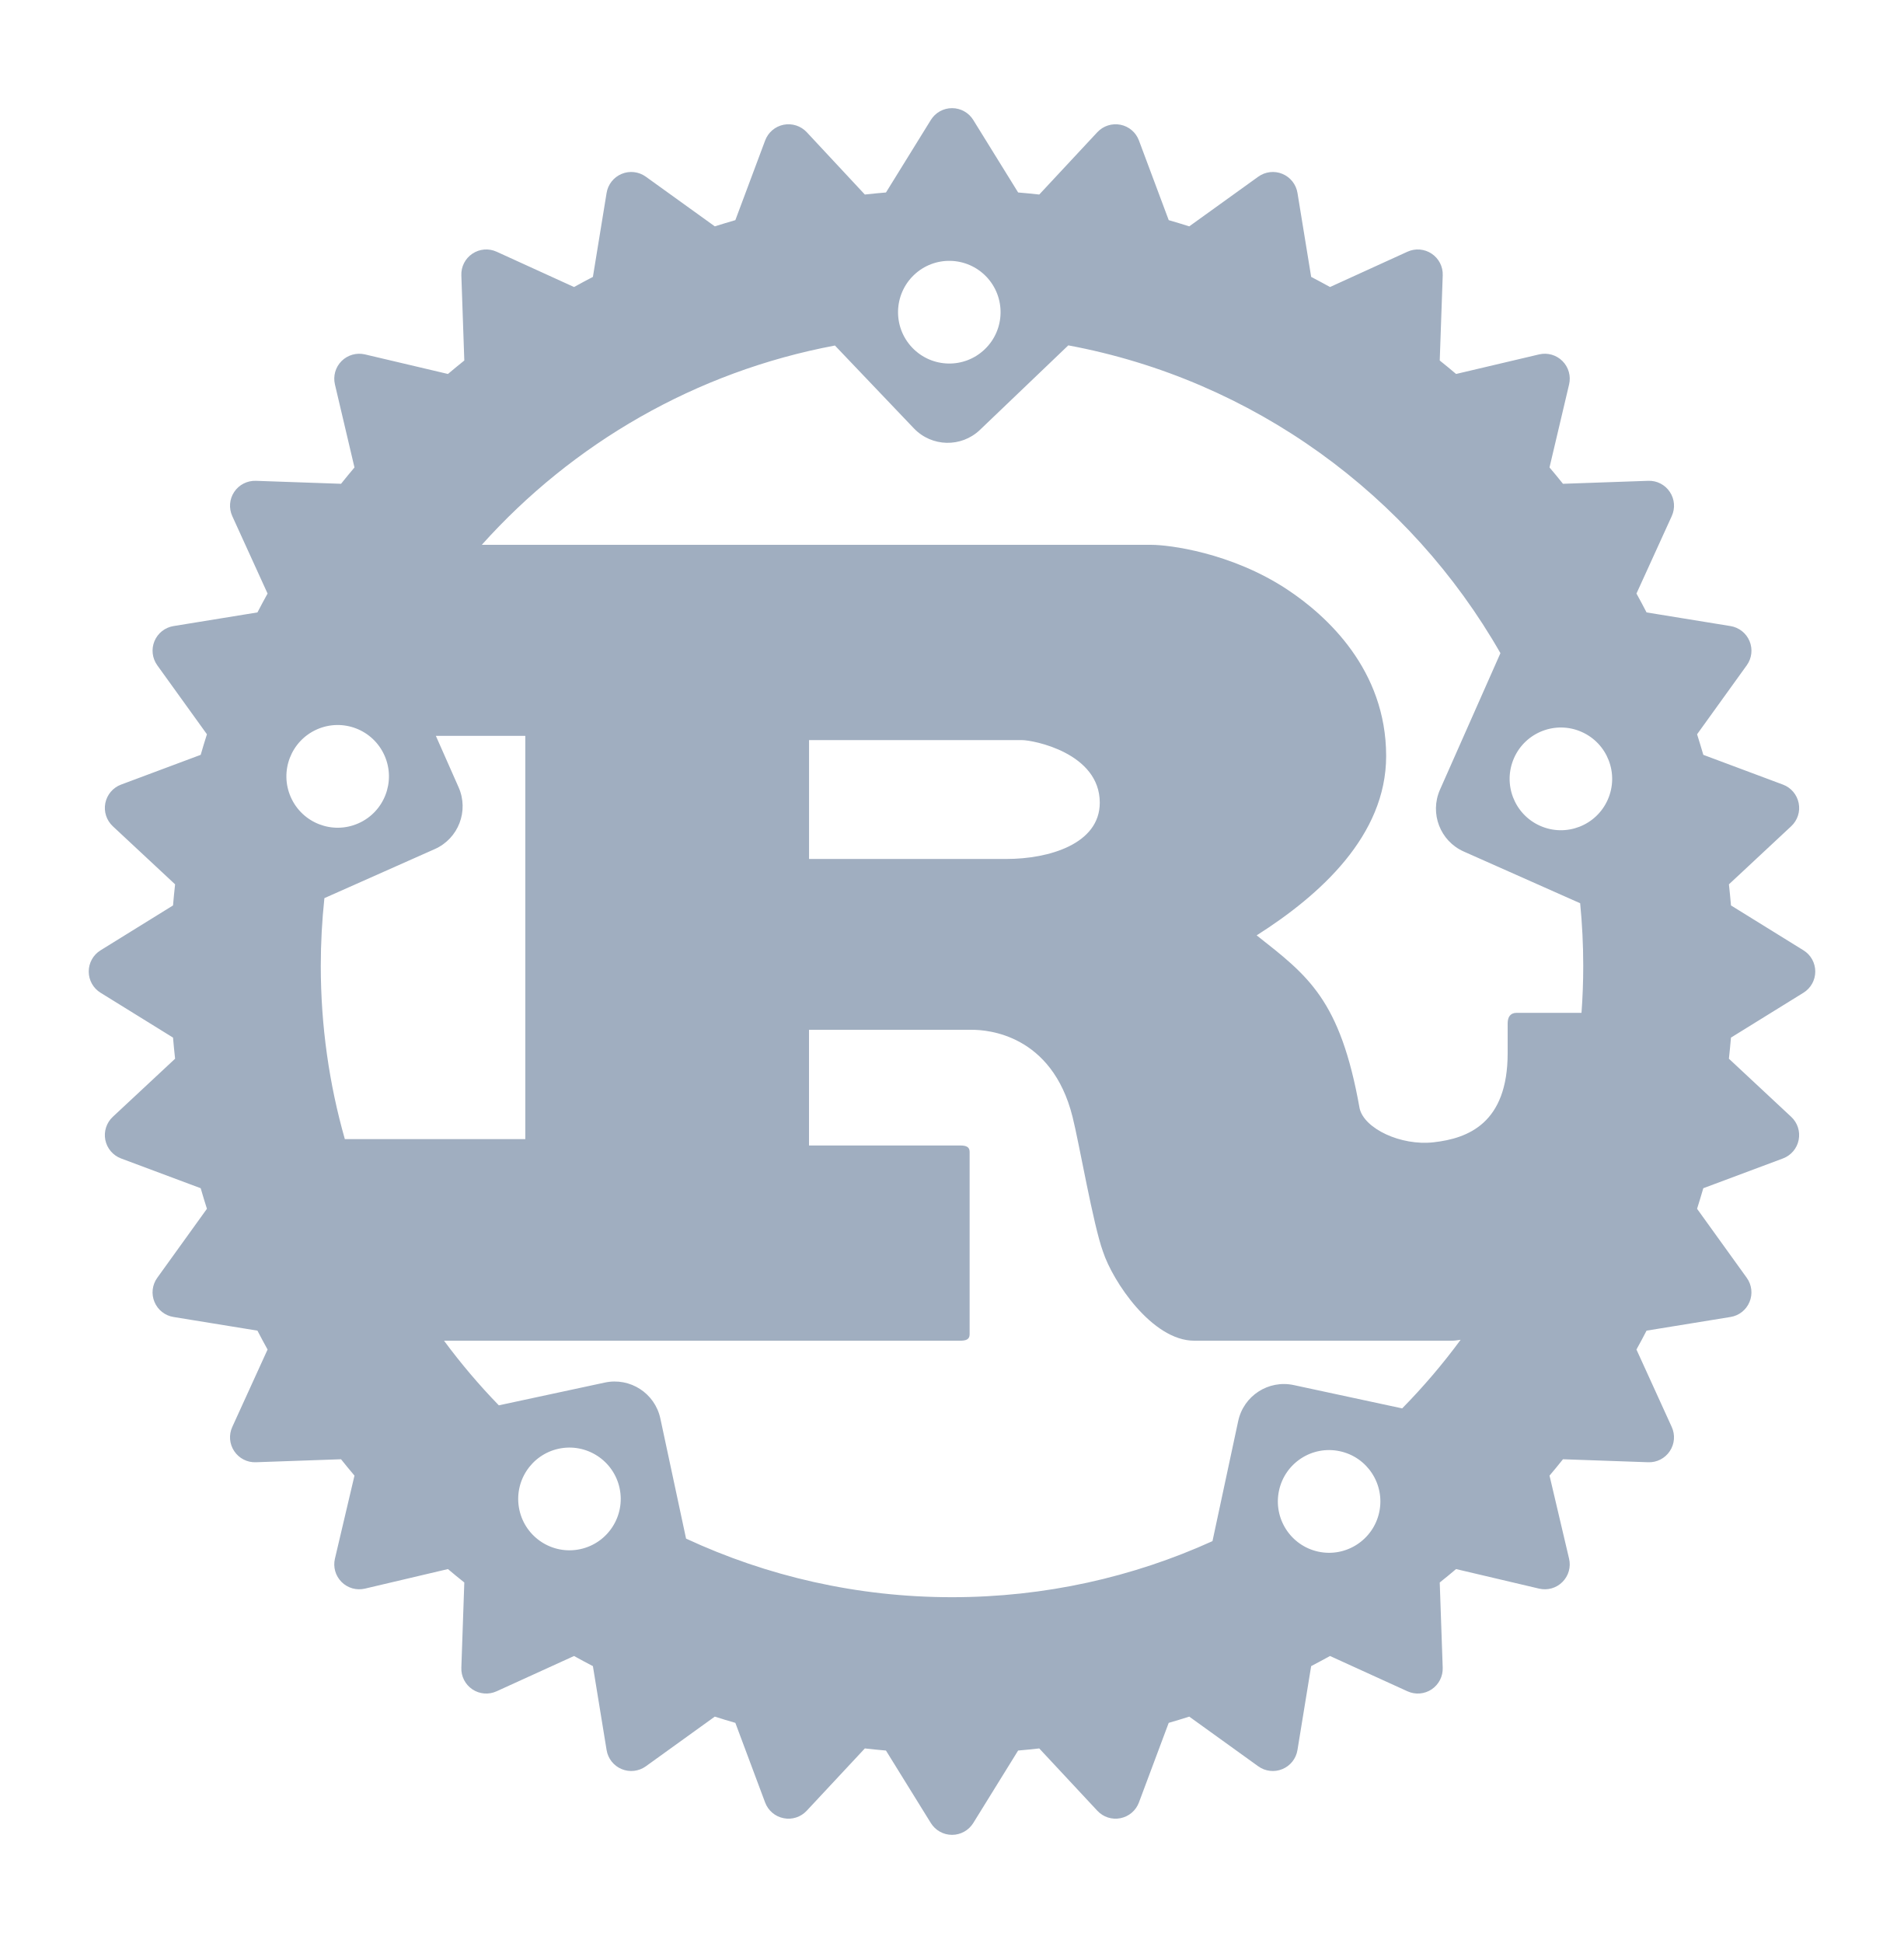
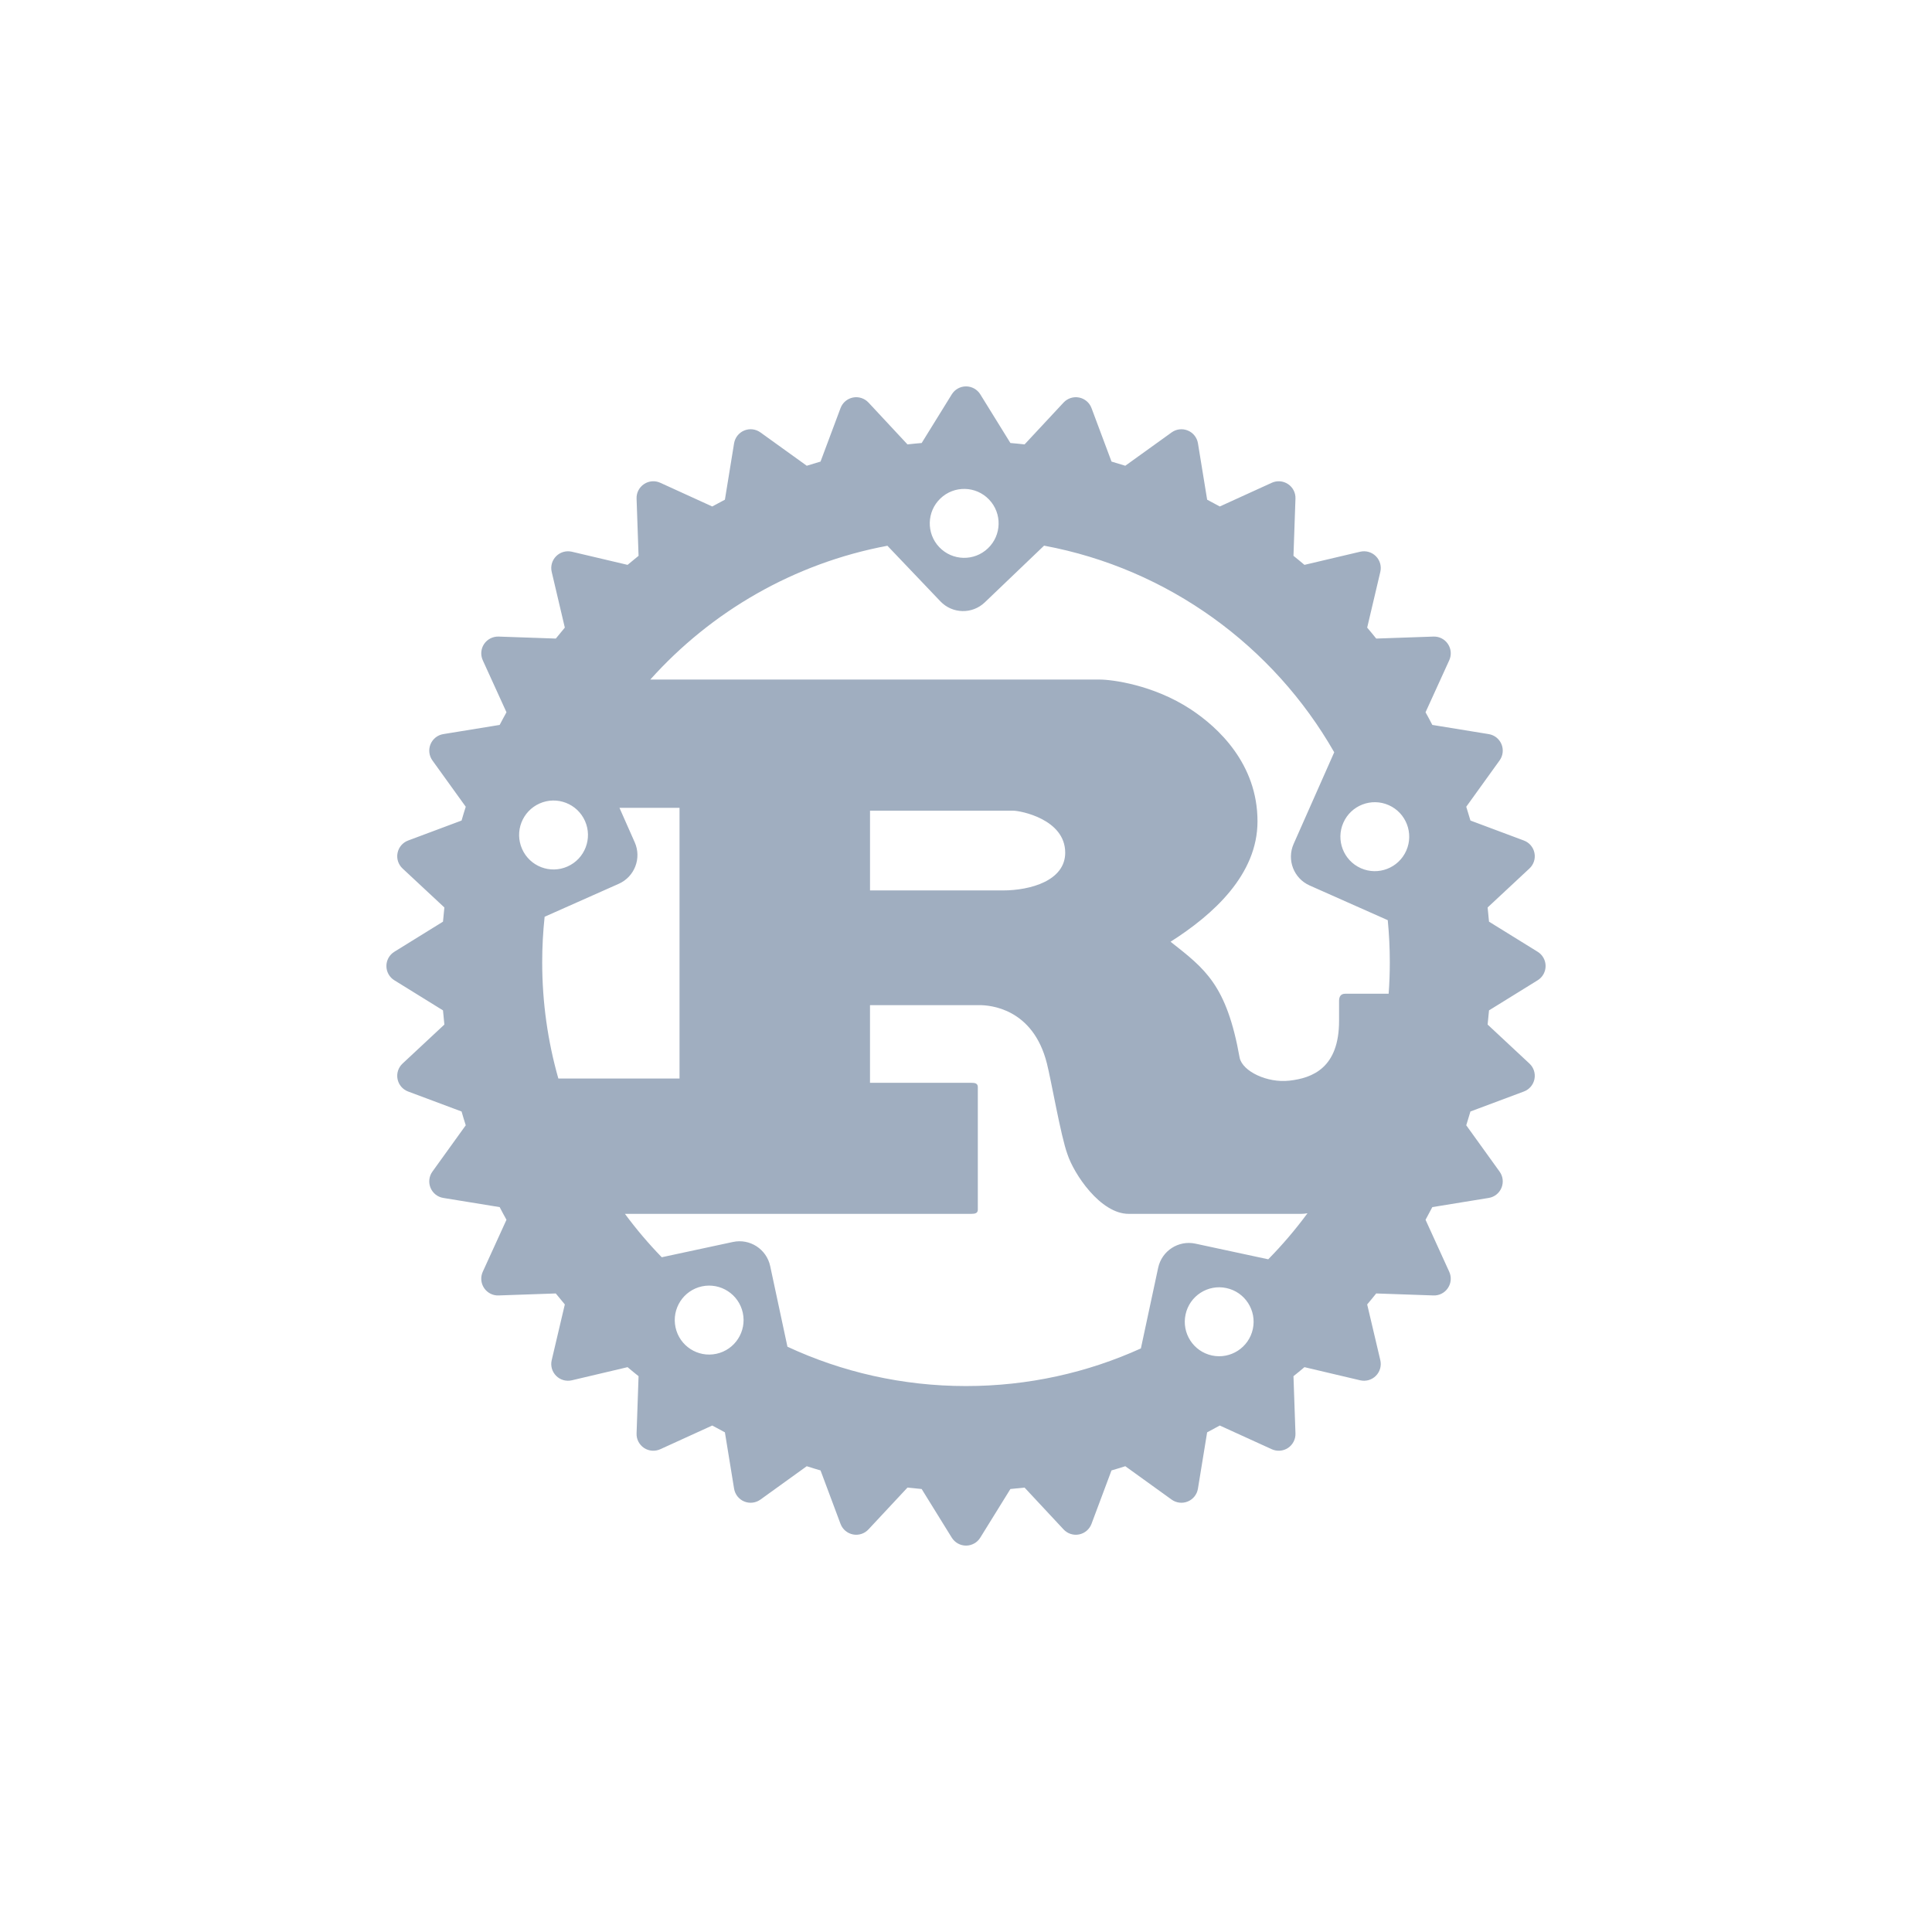
- <svg xmlns="http://www.w3.org/2000/svg" width="98" height="100" viewBox="0 0 98 100" fill="none">
-   <path d="M92.826 48.91L89.095 46.6C89.064 46.237 89.028 45.874 88.989 45.514L92.195 42.523C92.521 42.219 92.667 41.769 92.579 41.334C92.493 40.897 92.186 40.536 91.769 40.381L87.671 38.849C87.568 38.494 87.46 38.141 87.35 37.791L89.907 34.24C90.167 33.879 90.221 33.41 90.051 32.998C89.881 32.588 89.51 32.294 89.071 32.222L84.749 31.519C84.581 31.191 84.406 30.868 84.23 30.548L86.046 26.562C86.232 26.156 86.194 25.684 85.946 25.316C85.699 24.945 85.28 24.729 84.834 24.746L80.447 24.899C80.221 24.615 79.99 24.334 79.754 24.058L80.762 19.786C80.864 19.352 80.736 18.897 80.42 18.582C80.107 18.268 79.652 18.138 79.218 18.24L74.946 19.247C74.669 19.013 74.388 18.781 74.104 18.554L74.258 14.168C74.275 13.724 74.058 13.302 73.688 13.056C73.317 12.808 72.847 12.771 72.442 12.955L68.457 14.772C68.135 14.595 67.812 14.42 67.487 14.251L66.782 9.929C66.71 9.491 66.417 9.119 66.006 8.949C65.596 8.778 65.125 8.834 64.764 9.093L61.211 11.65C60.861 11.539 60.51 11.432 60.155 11.33L58.622 7.231C58.467 6.813 58.107 6.506 57.67 6.42C57.233 6.334 56.784 6.479 56.481 6.803L53.491 10.012C53.13 9.972 52.766 9.936 52.404 9.906L50.094 6.174C49.861 5.796 49.447 5.566 49.002 5.566C48.558 5.566 48.144 5.796 47.911 6.174L45.602 9.906C45.239 9.936 44.875 9.972 44.514 10.012L41.523 6.803C41.22 6.479 40.77 6.334 40.334 6.42C39.897 6.507 39.537 6.813 39.382 7.231L37.849 11.33C37.494 11.432 37.143 11.54 36.792 11.65L33.24 9.093C32.879 8.833 32.409 8.778 31.998 8.949C31.587 9.119 31.293 9.491 31.222 9.929L30.517 14.251C30.191 14.42 29.868 14.594 29.546 14.772L25.561 12.955C25.156 12.77 24.684 12.808 24.315 13.056C23.945 13.302 23.729 13.724 23.746 14.168L23.898 18.554C23.615 18.781 23.334 19.013 23.056 19.247L18.785 18.24C18.351 18.139 17.896 18.268 17.581 18.582C17.266 18.897 17.137 19.352 17.239 19.786L18.245 24.058C18.012 24.335 17.781 24.615 17.554 24.899L13.168 24.746C12.726 24.733 12.303 24.945 12.056 25.316C11.808 25.684 11.771 26.156 11.955 26.562L13.772 30.548C13.595 30.868 13.42 31.191 13.251 31.519L8.93 32.222C8.491 32.293 8.12 32.587 7.95 32.998C7.78 33.41 7.835 33.879 8.094 34.24L10.651 37.791C10.539 38.141 10.432 38.494 10.33 38.849L6.23 40.381C5.814 40.536 5.508 40.897 5.421 41.334C5.335 41.77 5.48 42.219 5.805 42.523L9.012 45.514C8.972 45.874 8.936 46.238 8.906 46.6L5.175 48.91C4.797 49.143 4.567 49.556 4.567 50.002C4.567 50.447 4.797 50.86 5.175 51.093L8.906 53.402C8.936 53.766 8.972 54.128 9.012 54.489L5.805 57.48C5.48 57.783 5.335 58.233 5.421 58.669C5.508 59.106 5.814 59.465 6.23 59.622L10.33 61.154C10.432 61.509 10.539 61.861 10.651 62.212L8.094 65.764C7.834 66.125 7.779 66.595 7.95 67.005C8.12 67.417 8.491 67.711 8.93 67.781L13.251 68.484C13.42 68.812 13.594 69.134 13.772 69.456L11.955 73.441C11.77 73.846 11.808 74.317 12.056 74.687C12.304 75.058 12.726 75.275 13.168 75.257L17.553 75.103C17.781 75.389 18.011 75.668 18.245 75.945L17.239 80.219C17.137 80.652 17.266 81.104 17.581 81.419C17.895 81.736 18.351 81.863 18.785 81.761L23.056 80.755C23.334 80.991 23.615 81.22 23.898 81.446L23.746 85.833C23.729 86.277 23.945 86.698 24.315 86.946C24.684 87.193 25.156 87.23 25.561 87.045L29.546 85.229C29.867 85.407 30.19 85.581 30.517 85.75L31.222 90.07C31.293 90.509 31.587 90.881 31.998 91.05C32.408 91.221 32.879 91.166 33.24 90.907L36.791 88.349C37.141 88.46 37.494 88.569 37.849 88.67L39.381 92.768C39.536 93.184 39.896 93.492 40.334 93.577C40.77 93.665 41.219 93.519 41.522 93.193L44.514 89.986C44.874 90.028 45.238 90.063 45.601 90.095L47.911 93.826C48.143 94.202 48.557 94.434 49.002 94.434C49.447 94.434 49.86 94.203 50.094 93.826L52.403 90.095C52.766 90.063 53.129 90.028 53.49 89.986L56.48 93.193C56.783 93.519 57.233 93.665 57.669 93.577C58.106 93.491 58.466 93.184 58.621 92.768L60.154 88.67C60.509 88.569 60.861 88.46 61.212 88.349L64.764 90.907C65.124 91.166 65.595 91.221 66.005 91.05C66.416 90.881 66.71 90.509 66.781 90.07L67.486 85.75C67.812 85.581 68.134 85.405 68.456 85.229L72.442 87.045C72.847 87.23 73.318 87.193 73.687 86.946C74.057 86.698 74.273 86.278 74.257 85.833L74.104 81.446C74.388 81.219 74.669 80.991 74.945 80.755L79.217 81.761C79.651 81.863 80.106 81.736 80.419 81.419C80.735 81.104 80.863 80.652 80.761 80.219L79.755 75.945C79.99 75.668 80.221 75.389 80.447 75.103L84.833 75.257C85.275 75.275 85.698 75.058 85.945 74.687C86.193 74.317 86.231 73.846 86.045 73.441L84.229 69.456C84.406 69.134 84.581 68.812 84.749 68.484L89.07 67.781C89.51 67.711 89.88 67.417 90.05 67.005C90.22 66.595 90.166 66.125 89.906 65.764L87.349 62.212C87.46 61.861 87.567 61.509 87.67 61.154L91.769 59.622C92.186 59.465 92.493 59.106 92.578 58.669C92.666 58.233 92.52 57.783 92.194 57.48L88.988 54.489C89.027 54.128 89.063 53.765 89.094 53.402L92.825 51.093C93.203 50.86 93.433 50.447 93.433 50.002C93.433 49.557 93.204 49.143 92.826 48.91ZM67.856 79.859C66.431 79.552 65.525 78.147 65.831 76.718C66.136 75.291 67.539 74.382 68.963 74.69C70.388 74.995 71.295 76.401 70.99 77.828C70.684 79.254 69.28 80.164 67.856 79.859ZM66.588 71.285C65.288 71.007 64.01 71.834 63.731 73.136L62.407 79.317C58.319 81.172 53.78 82.203 49 82.203C44.11 82.203 39.473 81.121 35.312 79.187L33.989 73.006C33.71 71.705 32.431 70.877 31.132 71.156L25.675 72.328C24.663 71.285 23.72 70.174 22.854 69.002H49.406C49.706 69.002 49.907 68.948 49.907 68.674V59.282C49.907 59.009 49.706 58.954 49.406 58.954H41.64V53.001H50.039C50.806 53.001 54.139 53.22 55.204 57.479C55.538 58.789 56.27 63.051 56.771 64.415C57.271 65.945 59.303 69.002 61.469 69.002H74.7C74.85 69.002 75.011 68.985 75.18 68.954C74.262 70.202 73.255 71.382 72.171 72.485L66.588 71.285ZM29.865 79.73C28.44 80.037 27.037 79.129 26.731 77.701C26.426 76.272 27.332 74.868 28.757 74.561C30.181 74.256 31.585 75.164 31.891 76.592C32.195 78.018 31.289 79.424 29.865 79.73ZM19.792 38.886C20.383 40.22 19.782 41.783 18.45 42.373C17.118 42.965 15.559 42.363 14.968 41.028C14.377 39.693 14.978 38.133 16.31 37.541C17.643 36.95 19.201 37.551 19.792 38.886ZM16.697 46.224L22.381 43.698C23.595 43.159 24.144 41.736 23.605 40.52L22.434 37.872H27.038V58.627H17.749C16.943 55.794 16.511 52.804 16.511 49.715C16.511 48.535 16.575 47.37 16.697 46.224ZM41.642 44.209V38.091H52.607C53.173 38.091 56.606 38.746 56.606 41.312C56.606 43.444 53.973 44.208 51.808 44.208H41.642V44.209ZM81.49 49.715C81.49 50.526 81.46 51.33 81.401 52.127H78.067C77.734 52.127 77.6 52.346 77.6 52.673V54.204C77.6 57.807 75.568 58.591 73.787 58.79C72.092 58.981 70.212 58.081 69.98 57.043C68.98 51.417 67.313 50.216 64.681 48.14C67.948 46.066 71.346 43.006 71.346 38.91C71.346 34.487 68.314 31.701 66.248 30.335C63.348 28.424 60.138 28.041 59.272 28.041H24.798C29.473 22.823 35.808 19.128 42.974 17.783L47.038 22.046C47.956 23.008 49.478 23.043 50.439 22.124L54.986 17.775C64.513 19.549 72.579 25.479 77.228 33.616L74.115 40.646C73.578 41.863 74.126 43.286 75.339 43.825L81.332 46.487C81.436 47.551 81.49 48.626 81.49 49.715ZM47.039 14.156C48.092 13.148 49.762 13.188 50.77 14.242C51.776 15.299 51.738 16.971 50.683 17.979C49.63 18.987 47.96 18.948 46.952 17.892C45.947 16.837 45.985 15.165 47.039 14.156ZM77.928 39.014C78.518 37.68 80.077 37.078 81.409 37.67C82.742 38.261 83.343 39.823 82.752 41.157C82.162 42.492 80.603 43.094 79.27 42.502C77.939 41.911 77.338 40.35 77.928 39.014Z" fill="#A0AEC0" />
+ <svg xmlns="http://www.w3.org/2000/svg" width="100" height="100" viewBox="0 0 100 100" fill="none">
+   <path d="M79.59 49.264L77.071 47.705C77.05 47.459 77.026 47.215 76.999 46.971L79.164 44.952C79.384 44.747 79.483 44.443 79.423 44.149C79.365 43.854 79.158 43.611 78.877 43.506L76.11 42.471C76.04 42.231 75.968 41.993 75.893 41.757L77.619 39.359C77.795 39.116 77.831 38.799 77.717 38.521C77.602 38.244 77.352 38.045 77.055 37.997L74.137 37.522C74.024 37.301 73.906 37.083 73.786 36.867L75.013 34.175C75.138 33.901 75.112 33.583 74.945 33.334C74.778 33.084 74.496 32.938 74.194 32.949L71.233 33.052C71.079 32.861 70.924 32.671 70.765 32.485L71.445 29.6C71.514 29.307 71.427 29.001 71.214 28.788C71.003 28.576 70.695 28.488 70.402 28.557L67.518 29.237C67.332 29.079 67.142 28.922 66.95 28.769L67.053 25.808C67.065 25.508 66.919 25.223 66.669 25.057C66.418 24.889 66.101 24.864 65.828 24.988L63.137 26.215C62.92 26.096 62.702 25.978 62.482 25.864L62.006 22.945C61.958 22.65 61.759 22.398 61.482 22.284C61.205 22.169 60.887 22.206 60.644 22.381L58.245 24.107C58.008 24.032 57.771 23.96 57.532 23.891L56.497 21.124C56.392 20.841 56.149 20.635 55.854 20.576C55.559 20.518 55.256 20.616 55.051 20.835L53.032 23.002C52.788 22.975 52.543 22.95 52.298 22.93L50.739 20.41C50.581 20.155 50.302 20 50.002 20C49.701 20 49.422 20.155 49.265 20.41L47.706 22.93C47.46 22.95 47.215 22.975 46.971 23.002L44.952 20.835C44.747 20.616 44.443 20.518 44.149 20.576C43.854 20.635 43.611 20.841 43.506 21.124L42.471 23.891C42.232 23.96 41.994 24.033 41.758 24.107L39.359 22.381C39.115 22.205 38.798 22.168 38.52 22.284C38.243 22.398 38.045 22.65 37.996 22.945L37.521 25.864C37.3 25.978 37.083 26.095 36.865 26.215L34.175 24.988C33.901 24.863 33.582 24.889 33.334 25.057C33.084 25.223 32.937 25.508 32.949 25.808L33.052 28.769C32.861 28.922 32.671 29.079 32.483 29.237L29.599 28.557C29.306 28.489 28.999 28.576 28.787 28.788C28.574 29.001 28.487 29.307 28.556 29.6L29.235 32.485C29.078 32.672 28.922 32.861 28.769 33.052L25.807 32.949C25.509 32.941 25.223 33.084 25.056 33.334C24.889 33.583 24.864 33.901 24.988 34.175L26.215 36.867C26.096 37.083 25.977 37.301 25.863 37.522L22.945 37.997C22.649 38.045 22.399 38.243 22.284 38.521C22.169 38.799 22.206 39.116 22.381 39.359L24.107 41.757C24.032 41.993 23.959 42.231 23.891 42.471L21.123 43.506C20.842 43.611 20.635 43.854 20.577 44.149C20.518 44.444 20.616 44.747 20.836 44.952L23.001 46.971C22.974 47.215 22.95 47.46 22.929 47.705L20.41 49.264C20.155 49.422 20 49.7 20 50.001C20 50.302 20.155 50.581 20.41 50.738L22.929 52.297C22.95 52.542 22.974 52.787 23.001 53.031L20.836 55.05C20.616 55.255 20.518 55.559 20.577 55.853C20.635 56.148 20.842 56.391 21.123 56.496L23.891 57.531C23.959 57.77 24.032 58.008 24.107 58.245L22.381 60.643C22.206 60.887 22.169 61.204 22.284 61.481C22.399 61.759 22.65 61.958 22.946 62.005L25.863 62.48C25.977 62.701 26.094 62.919 26.215 63.136L24.988 65.826C24.863 66.1 24.889 66.418 25.056 66.668C25.224 66.918 25.509 67.065 25.807 67.052L28.767 66.949C28.922 67.141 29.077 67.33 29.235 67.517L28.556 70.403C28.487 70.695 28.574 71.001 28.787 71.213C28.998 71.427 29.306 71.512 29.599 71.444L32.483 70.764C32.671 70.924 32.861 71.079 33.052 71.231L32.949 74.193C32.937 74.493 33.084 74.777 33.334 74.945C33.582 75.111 33.901 75.136 34.175 75.012L36.865 73.785C37.082 73.906 37.3 74.023 37.521 74.137L37.996 77.053C38.045 77.35 38.243 77.602 38.52 77.716C38.797 77.831 39.115 77.794 39.359 77.619L41.757 75.891C41.993 75.967 42.231 76.04 42.471 76.109L43.505 78.875C43.61 79.156 43.853 79.364 44.149 79.422C44.443 79.481 44.747 79.383 44.951 79.162L46.971 76.997C47.215 77.025 47.46 77.049 47.705 77.071L49.264 79.59C49.422 79.844 49.701 80 50.001 80C50.301 80 50.581 79.844 50.738 79.59L52.298 77.071C52.543 77.049 52.788 77.025 53.031 76.997L55.05 79.162C55.255 79.383 55.559 79.481 55.853 79.422C56.148 79.364 56.391 79.156 56.496 78.875L57.531 76.109C57.771 76.04 58.008 75.967 58.245 75.891L60.643 77.619C60.887 77.794 61.204 77.831 61.481 77.716C61.759 77.602 61.957 77.35 62.005 77.053L62.481 74.137C62.701 74.023 62.919 73.904 63.136 73.785L65.827 75.012C66.101 75.136 66.419 75.111 66.668 74.945C66.918 74.777 67.064 74.493 67.053 74.193L66.95 71.231C67.141 71.078 67.331 70.924 67.518 70.764L70.402 71.444C70.695 71.512 71.002 71.427 71.214 71.213C71.427 71.001 71.513 70.695 71.445 70.403L70.765 67.517C70.924 67.33 71.079 67.141 71.232 66.949L74.193 67.052C74.492 67.065 74.778 66.918 74.944 66.668C75.112 66.418 75.138 66.1 75.012 65.826L73.786 63.136C73.906 62.919 74.023 62.701 74.137 62.48L77.055 62.005C77.352 61.958 77.602 61.759 77.716 61.481C77.831 61.204 77.795 60.887 77.619 60.643L75.893 58.245C75.967 58.008 76.04 57.77 76.109 57.531L78.876 56.496C79.158 56.391 79.365 56.148 79.423 55.853C79.482 55.558 79.384 55.255 79.164 55.05L76.999 53.031C77.025 52.787 77.049 52.542 77.071 52.297L79.59 50.738C79.845 50.581 80 50.301 80 50.001C80 49.701 79.845 49.422 79.59 49.264ZM62.731 70.16C61.769 69.952 61.157 69.004 61.364 68.039C61.57 67.076 62.517 66.462 63.479 66.67C64.441 66.875 65.053 67.825 64.847 68.788C64.641 69.751 63.692 70.365 62.731 70.16ZM61.875 64.371C60.998 64.183 60.134 64.741 59.946 65.621L59.052 69.794C56.292 71.046 53.227 71.742 50 71.742C46.699 71.742 43.567 71.012 40.758 69.706L39.865 65.533C39.677 64.655 38.813 64.095 37.936 64.284L34.252 65.075C33.568 64.371 32.932 63.621 32.347 62.829H50.274C50.477 62.829 50.612 62.793 50.612 62.608V56.267C50.612 56.082 50.477 56.045 50.274 56.045H45.031V52.026H50.702C51.219 52.026 53.469 52.174 54.189 55.05C54.414 55.934 54.909 58.812 55.247 59.733C55.584 60.766 56.956 62.829 58.419 62.829H67.352C67.454 62.829 67.562 62.818 67.676 62.797C67.056 63.639 66.376 64.436 65.644 65.181L61.875 64.371ZM37.08 70.072C36.118 70.28 35.171 69.667 34.965 68.703C34.759 67.738 35.37 66.79 36.332 66.582C37.294 66.377 38.242 66.99 38.448 67.954C38.654 68.917 38.042 69.866 37.08 70.072ZM30.28 42.496C30.679 43.397 30.273 44.452 29.373 44.85C28.474 45.25 27.422 44.844 27.023 43.942C26.623 43.041 27.029 41.988 27.929 41.588C28.829 41.189 29.881 41.595 30.28 42.496ZM28.19 47.451L32.028 45.745C32.847 45.381 33.218 44.42 32.854 43.599L32.063 41.812H35.172V55.824H28.9C28.356 53.912 28.064 51.894 28.064 49.807C28.064 49.011 28.107 48.224 28.19 47.451ZM45.032 46.09V41.96H52.435C52.818 41.96 55.135 42.401 55.135 44.135C55.135 45.573 53.358 46.089 51.896 46.089H45.032V46.09ZM71.936 49.807C71.936 50.355 71.916 50.898 71.876 51.436H69.626C69.4 51.436 69.31 51.584 69.31 51.805V52.838C69.31 55.271 67.938 55.8 66.736 55.935C65.591 56.064 64.322 55.456 64.165 54.755C63.49 50.957 62.365 50.146 60.588 48.744C62.793 47.343 65.088 45.278 65.088 42.512C65.088 39.526 63.041 37.645 61.645 36.723C59.688 35.432 57.52 35.174 56.935 35.174H33.659C36.816 31.651 41.093 29.156 45.932 28.248L48.675 31.126C49.295 31.776 50.323 31.8 50.972 31.179L54.041 28.243C60.474 29.44 65.92 33.444 69.059 38.938L66.957 43.684C66.594 44.506 66.965 45.467 67.784 45.831L71.83 47.628C71.9 48.346 71.936 49.072 71.936 49.807ZM48.676 25.8C49.387 25.119 50.515 25.145 51.195 25.858C51.875 26.571 51.849 27.7 51.136 28.38C50.425 29.061 49.298 29.035 48.617 28.322C47.938 27.609 47.964 26.481 48.676 25.8ZM69.532 42.583C69.93 41.682 70.983 41.276 71.882 41.675C72.781 42.074 73.187 43.129 72.788 44.03C72.39 44.931 71.337 45.337 70.437 44.938C69.539 44.539 69.133 43.484 69.532 42.583Z" fill="#A0AEC0" />
</svg>
